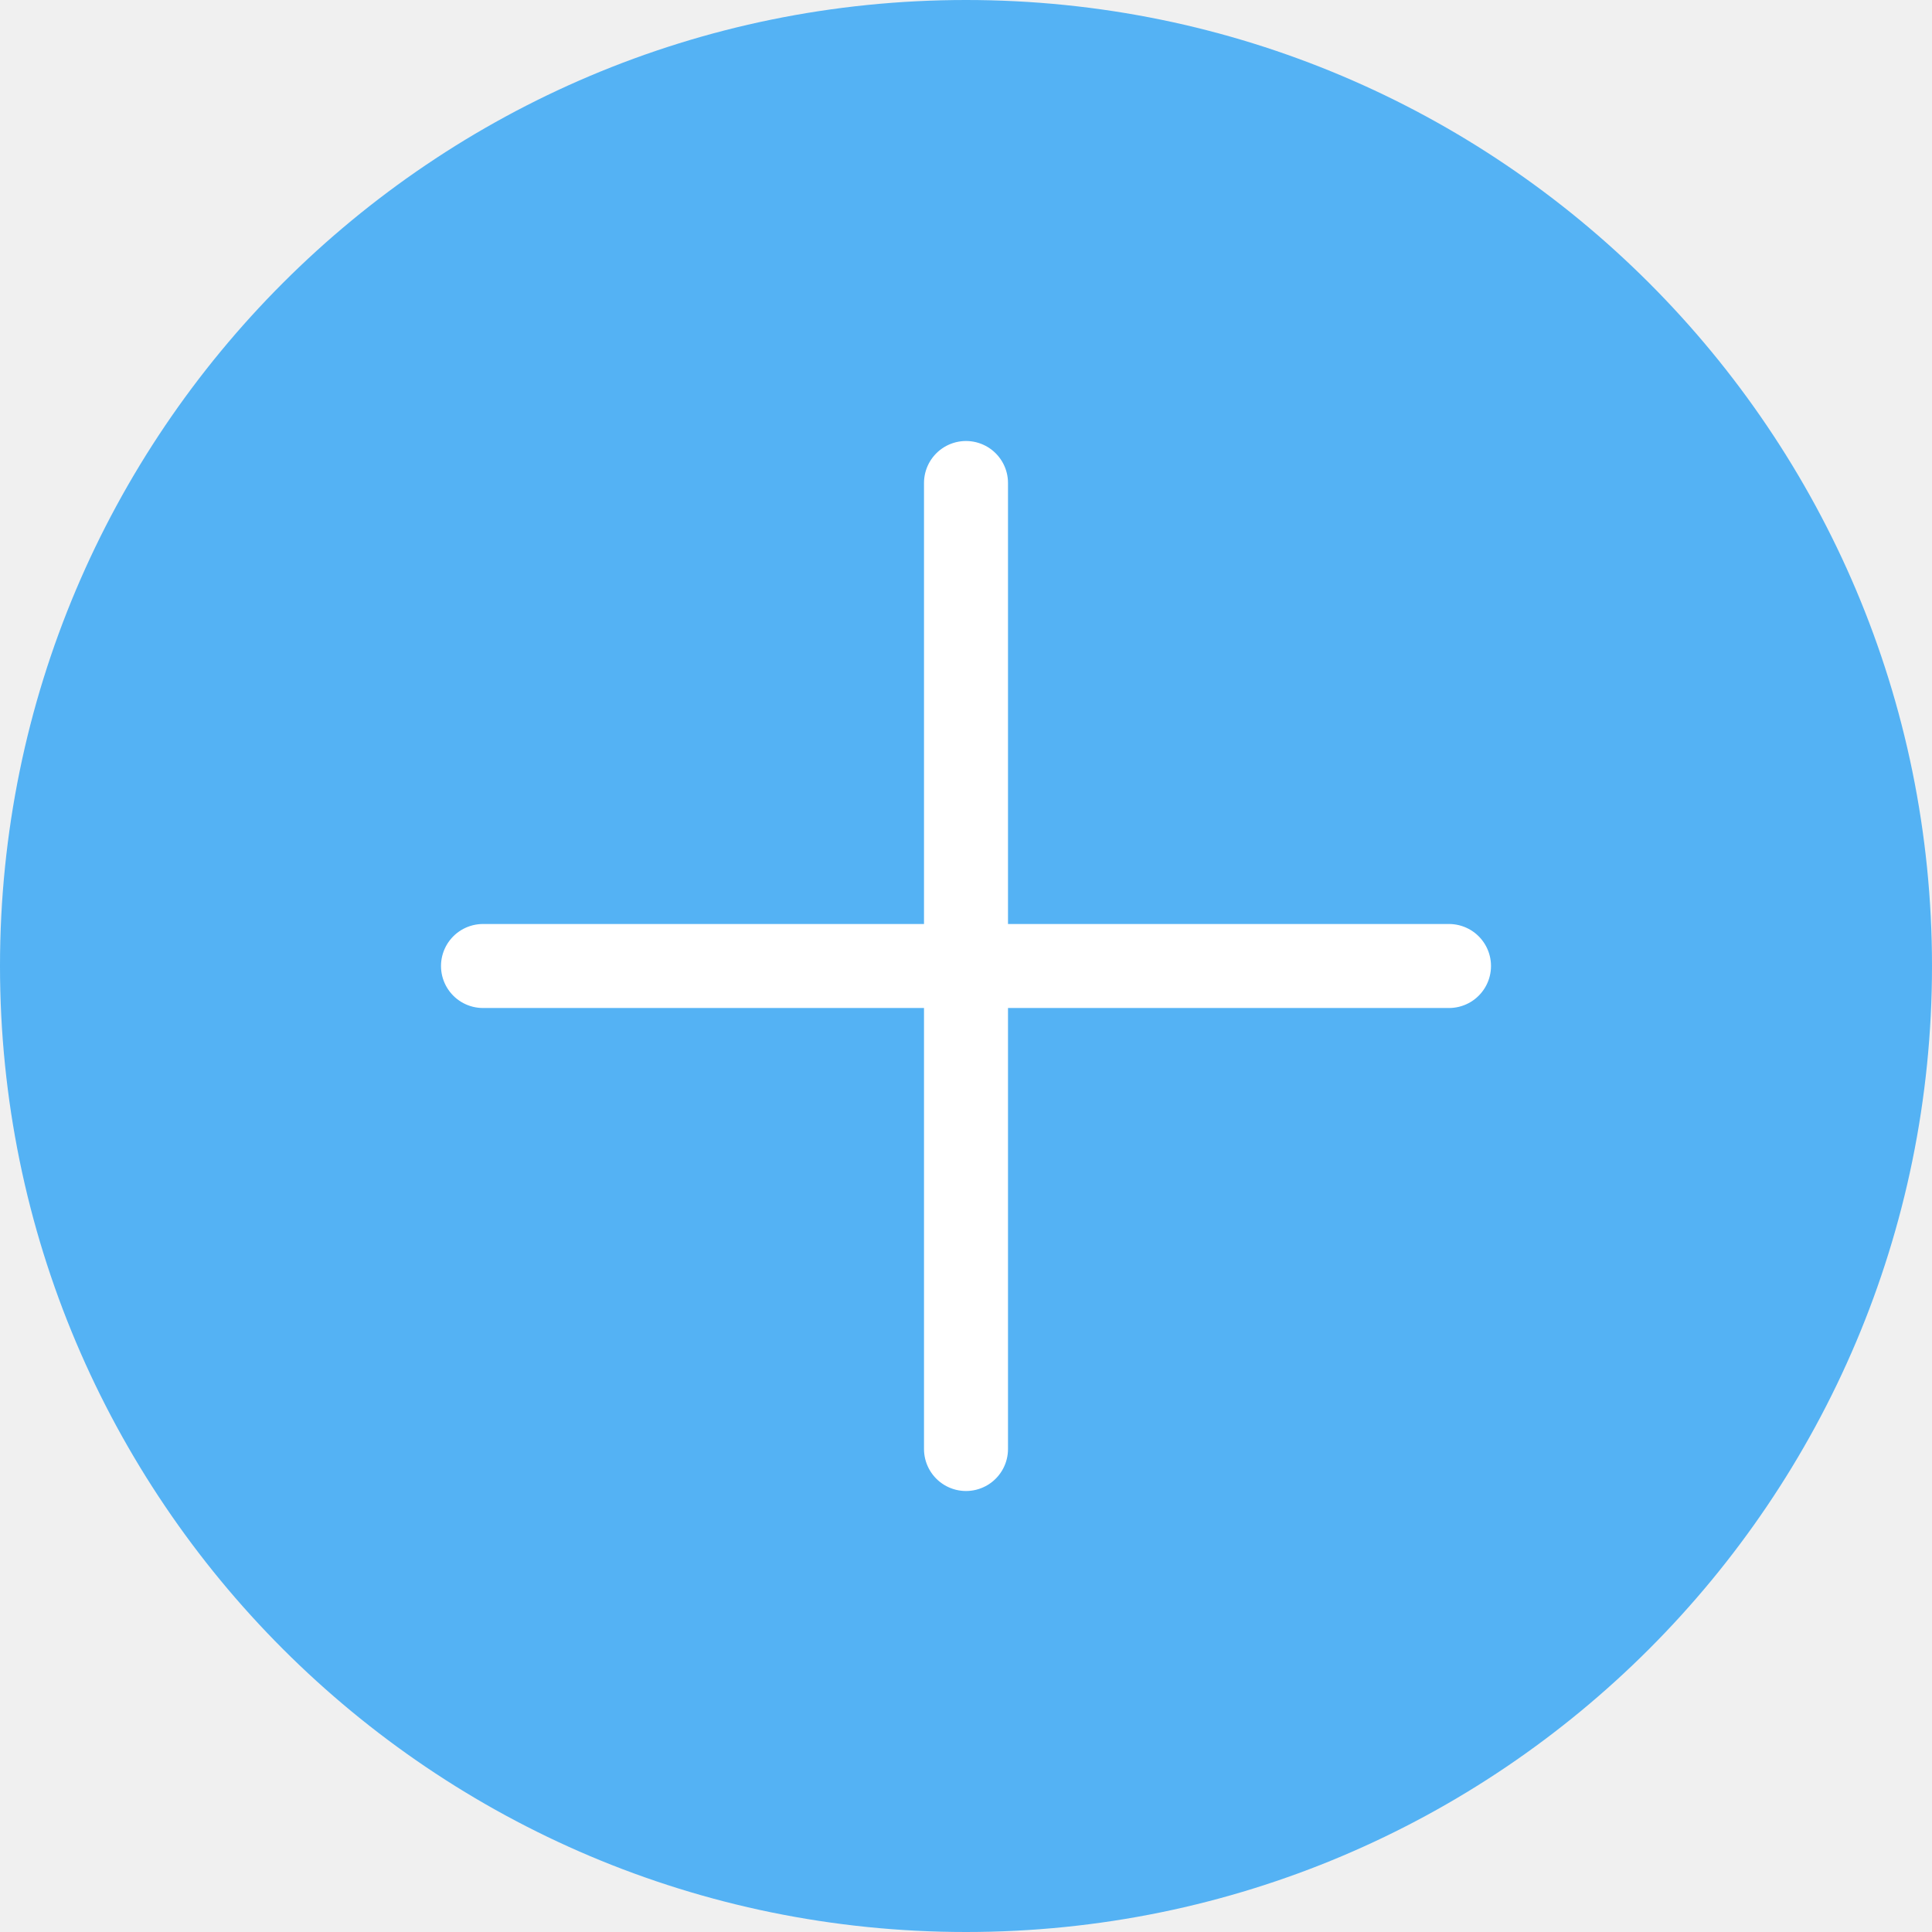
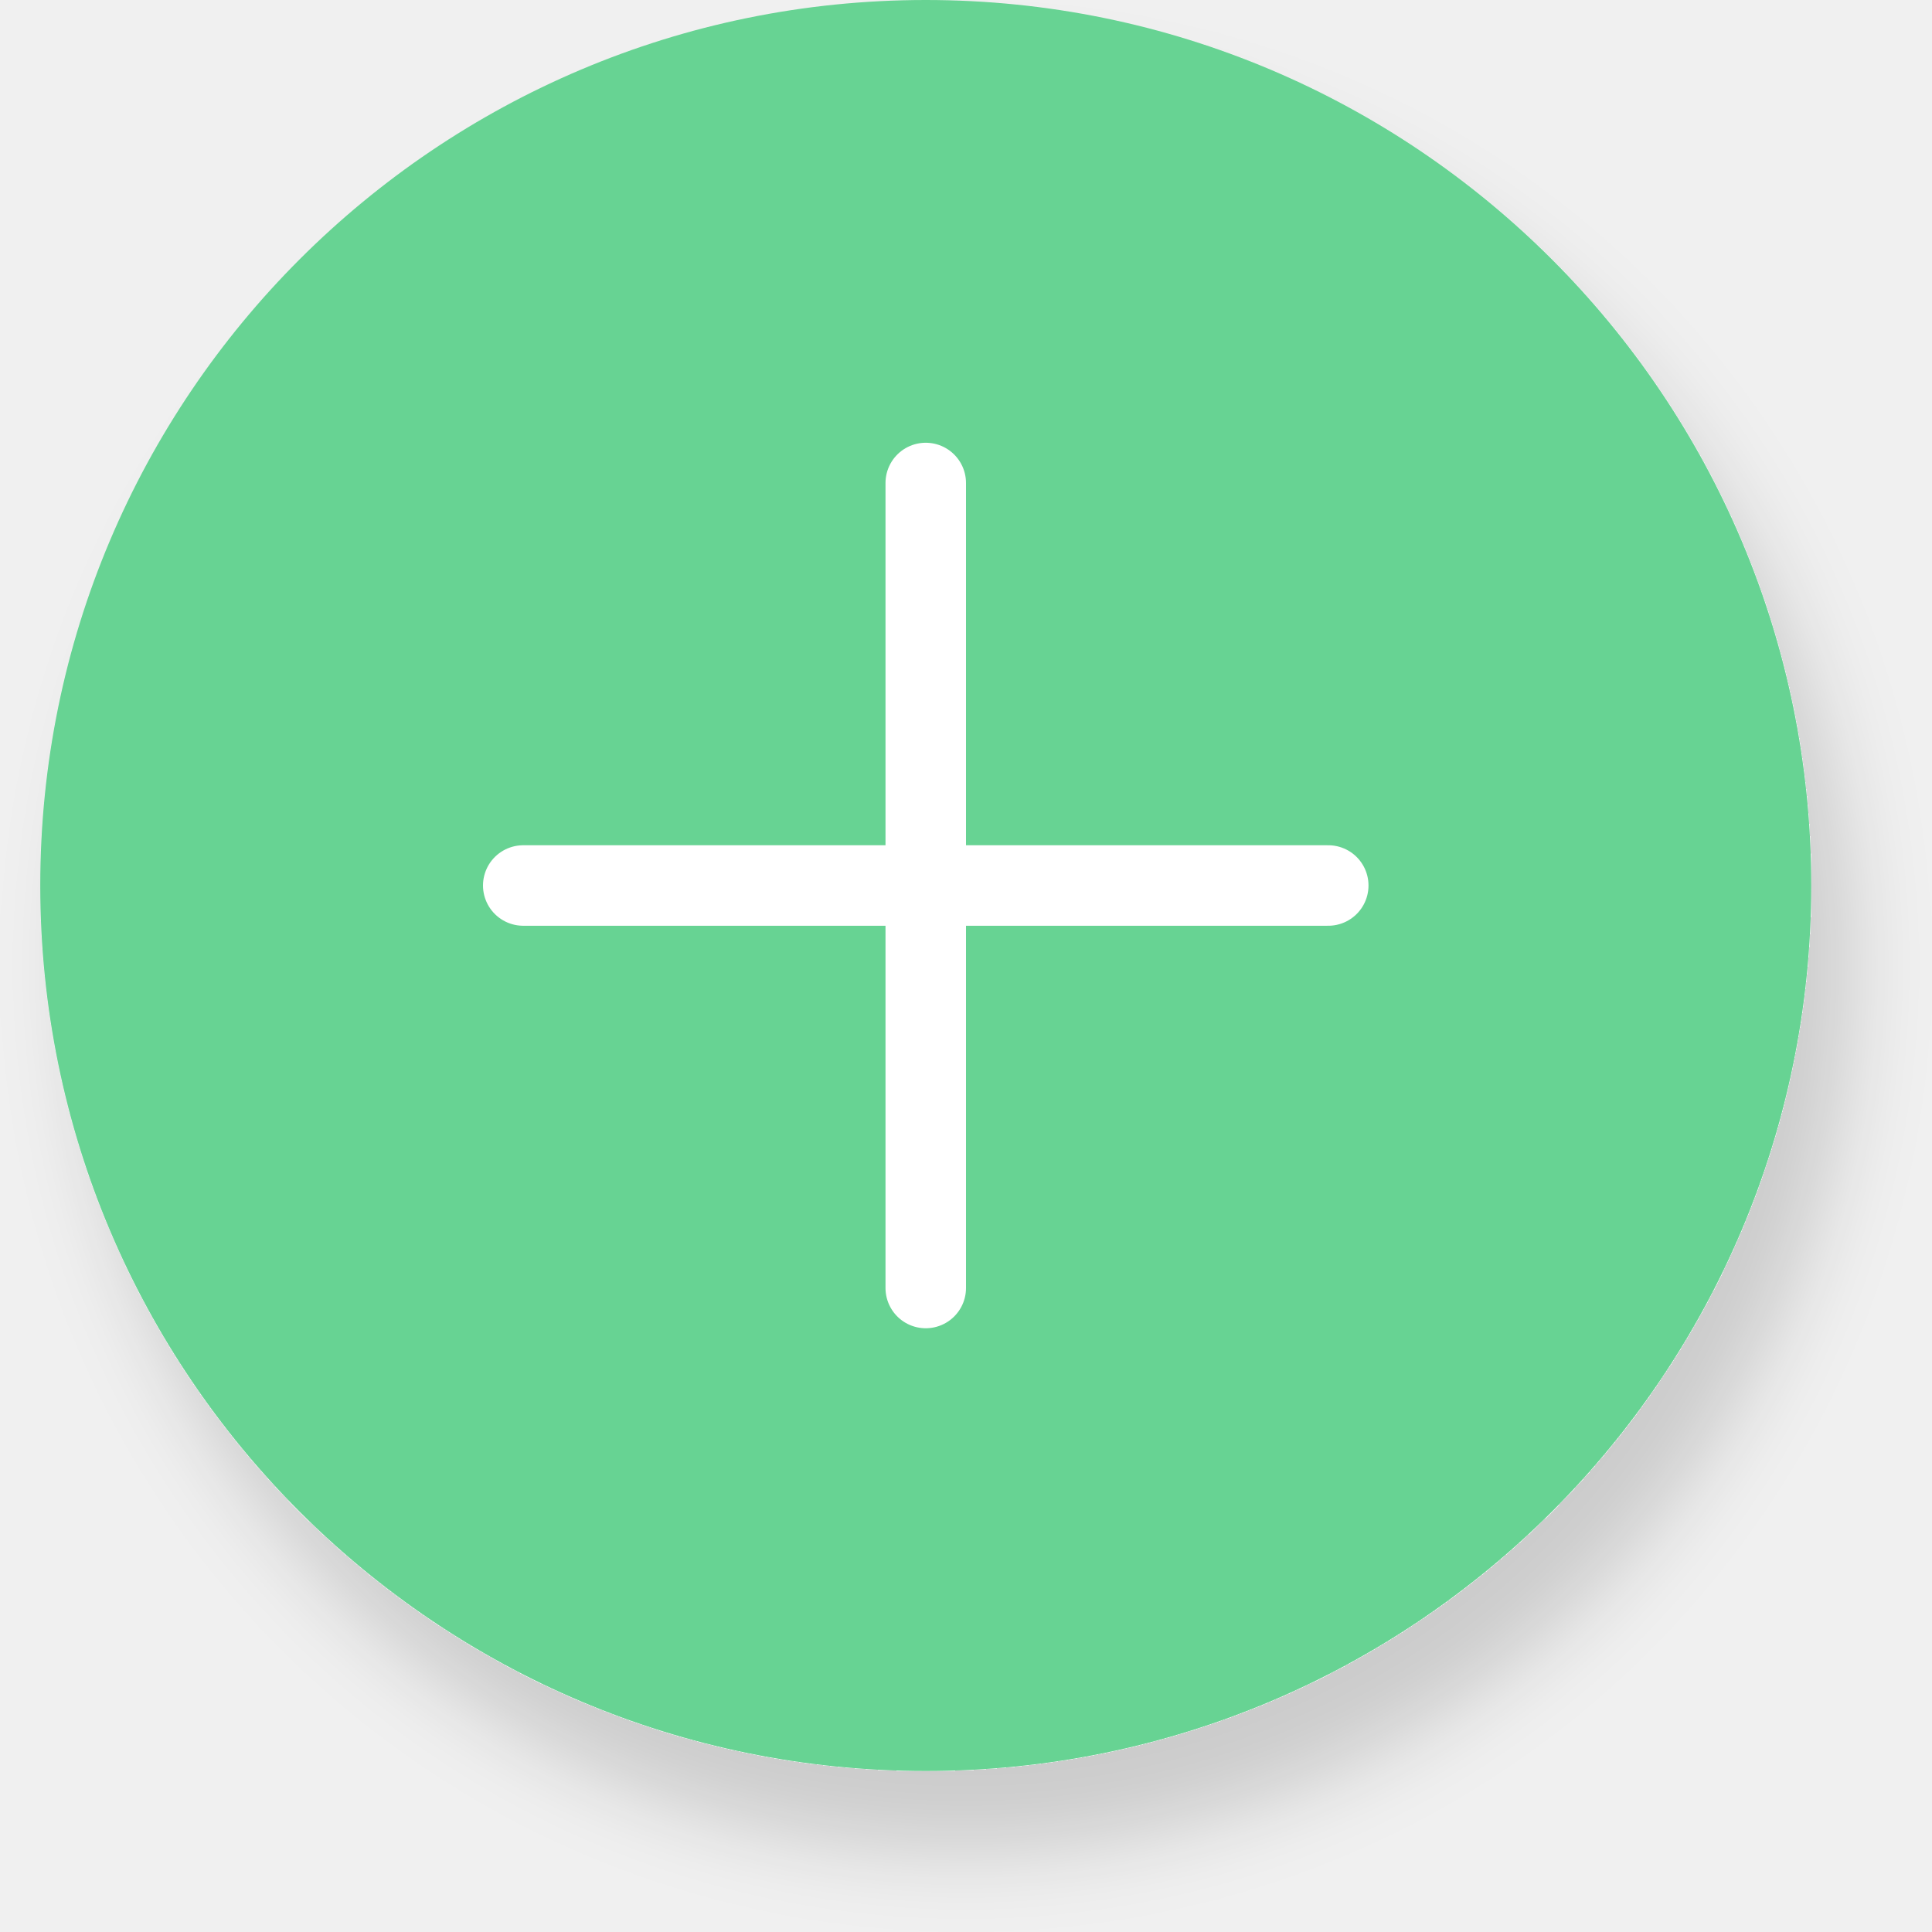
- <svg xmlns="http://www.w3.org/2000/svg" width="46" height="46" viewBox="0 0 46 46" fill="none">
-   <circle cx="23" cy="23" r="23" fill="#209DF5" fill-opacity="0.75" />
-   <path d="M23 11.5V34.5M11.5 23H34.5" stroke="white" stroke-width="2" stroke-linecap="round" stroke-linejoin="round" />
+ <svg xmlns="http://www.w3.org/2000/svg" width="48" height="48" viewBox="0 0 48 48" fill="none">
+   <g filter="url(#filter0_d_2701_145242)">
+     <circle cx="23" cy="22" r="22" fill="#67D393" />
+     <path d="M13 22H33" stroke="white" stroke-width="2" stroke-linecap="round" />
+     <path d="M23 32L23 12" stroke="white" stroke-width="2" stroke-linecap="round" />
+   </g>
+   <defs>
+     <filter id="filter0_d_2701_145242" x="0" y="0" width="48" height="48" filterUnits="userSpaceOnUse" color-interpolation-filters="sRGB">
+       <feFlood flood-opacity="0" result="BackgroundImageFix" />
+       <feColorMatrix in="SourceAlpha" type="matrix" values="0 0 0 0 0 0 0 0 0 0 0 0 0 0 0 0 0 0 127 0" result="hardAlpha" />
+       <feOffset dx="1" dy="2" />
+       <feGaussianBlur stdDeviation="1" />
+       <feComposite in2="hardAlpha" operator="out" />
+       <feColorMatrix type="matrix" values="0 0 0 0 0 0 0 0 0 0 0 0 0 0 0 0 0 0 0.15 0" />
+       <feBlend mode="normal" in2="BackgroundImageFix" result="effect1_dropShadow_2701_145242" />
+       <feBlend mode="normal" in="SourceGraphic" in2="effect1_dropShadow_2701_145242" result="shape" />
+     </filter>
+   </defs>
</svg>
